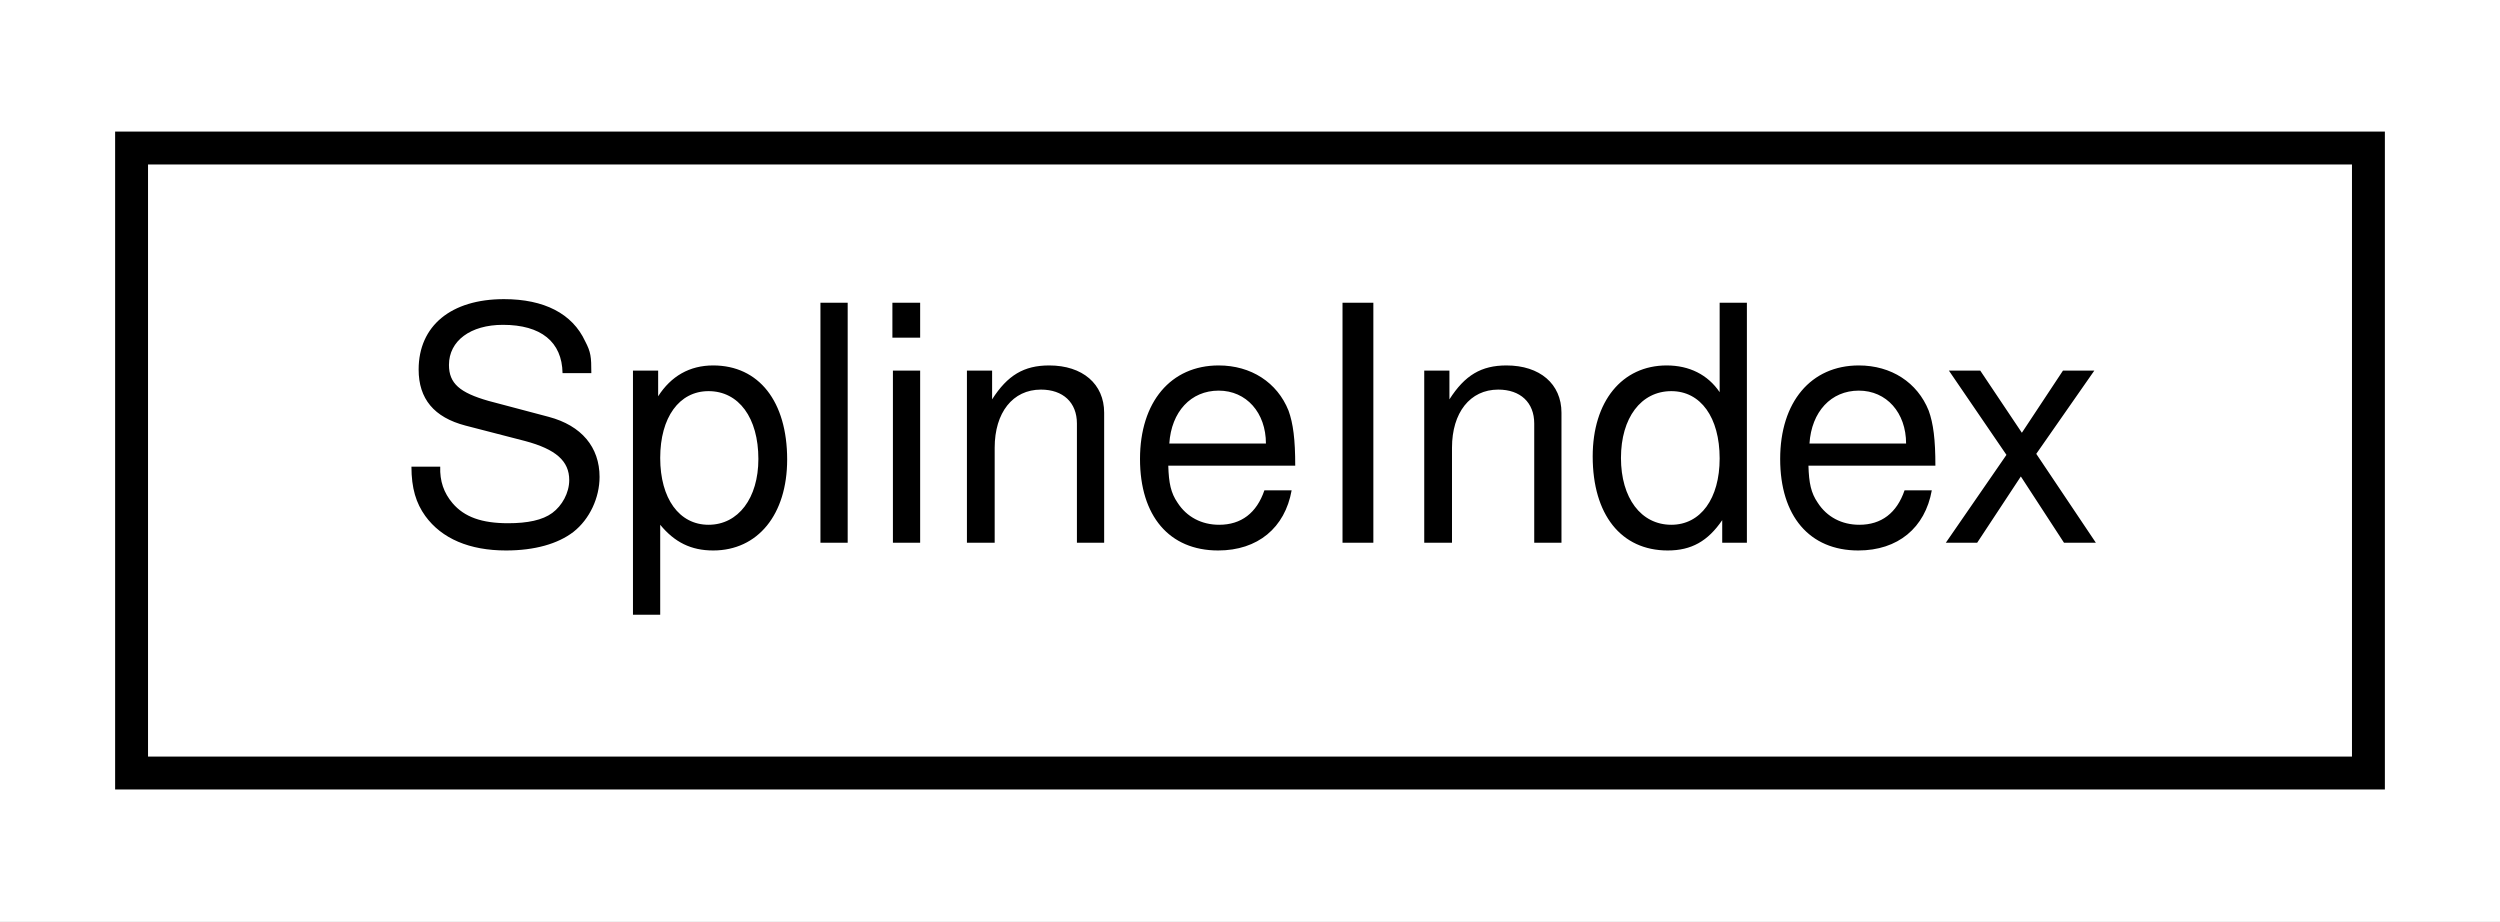
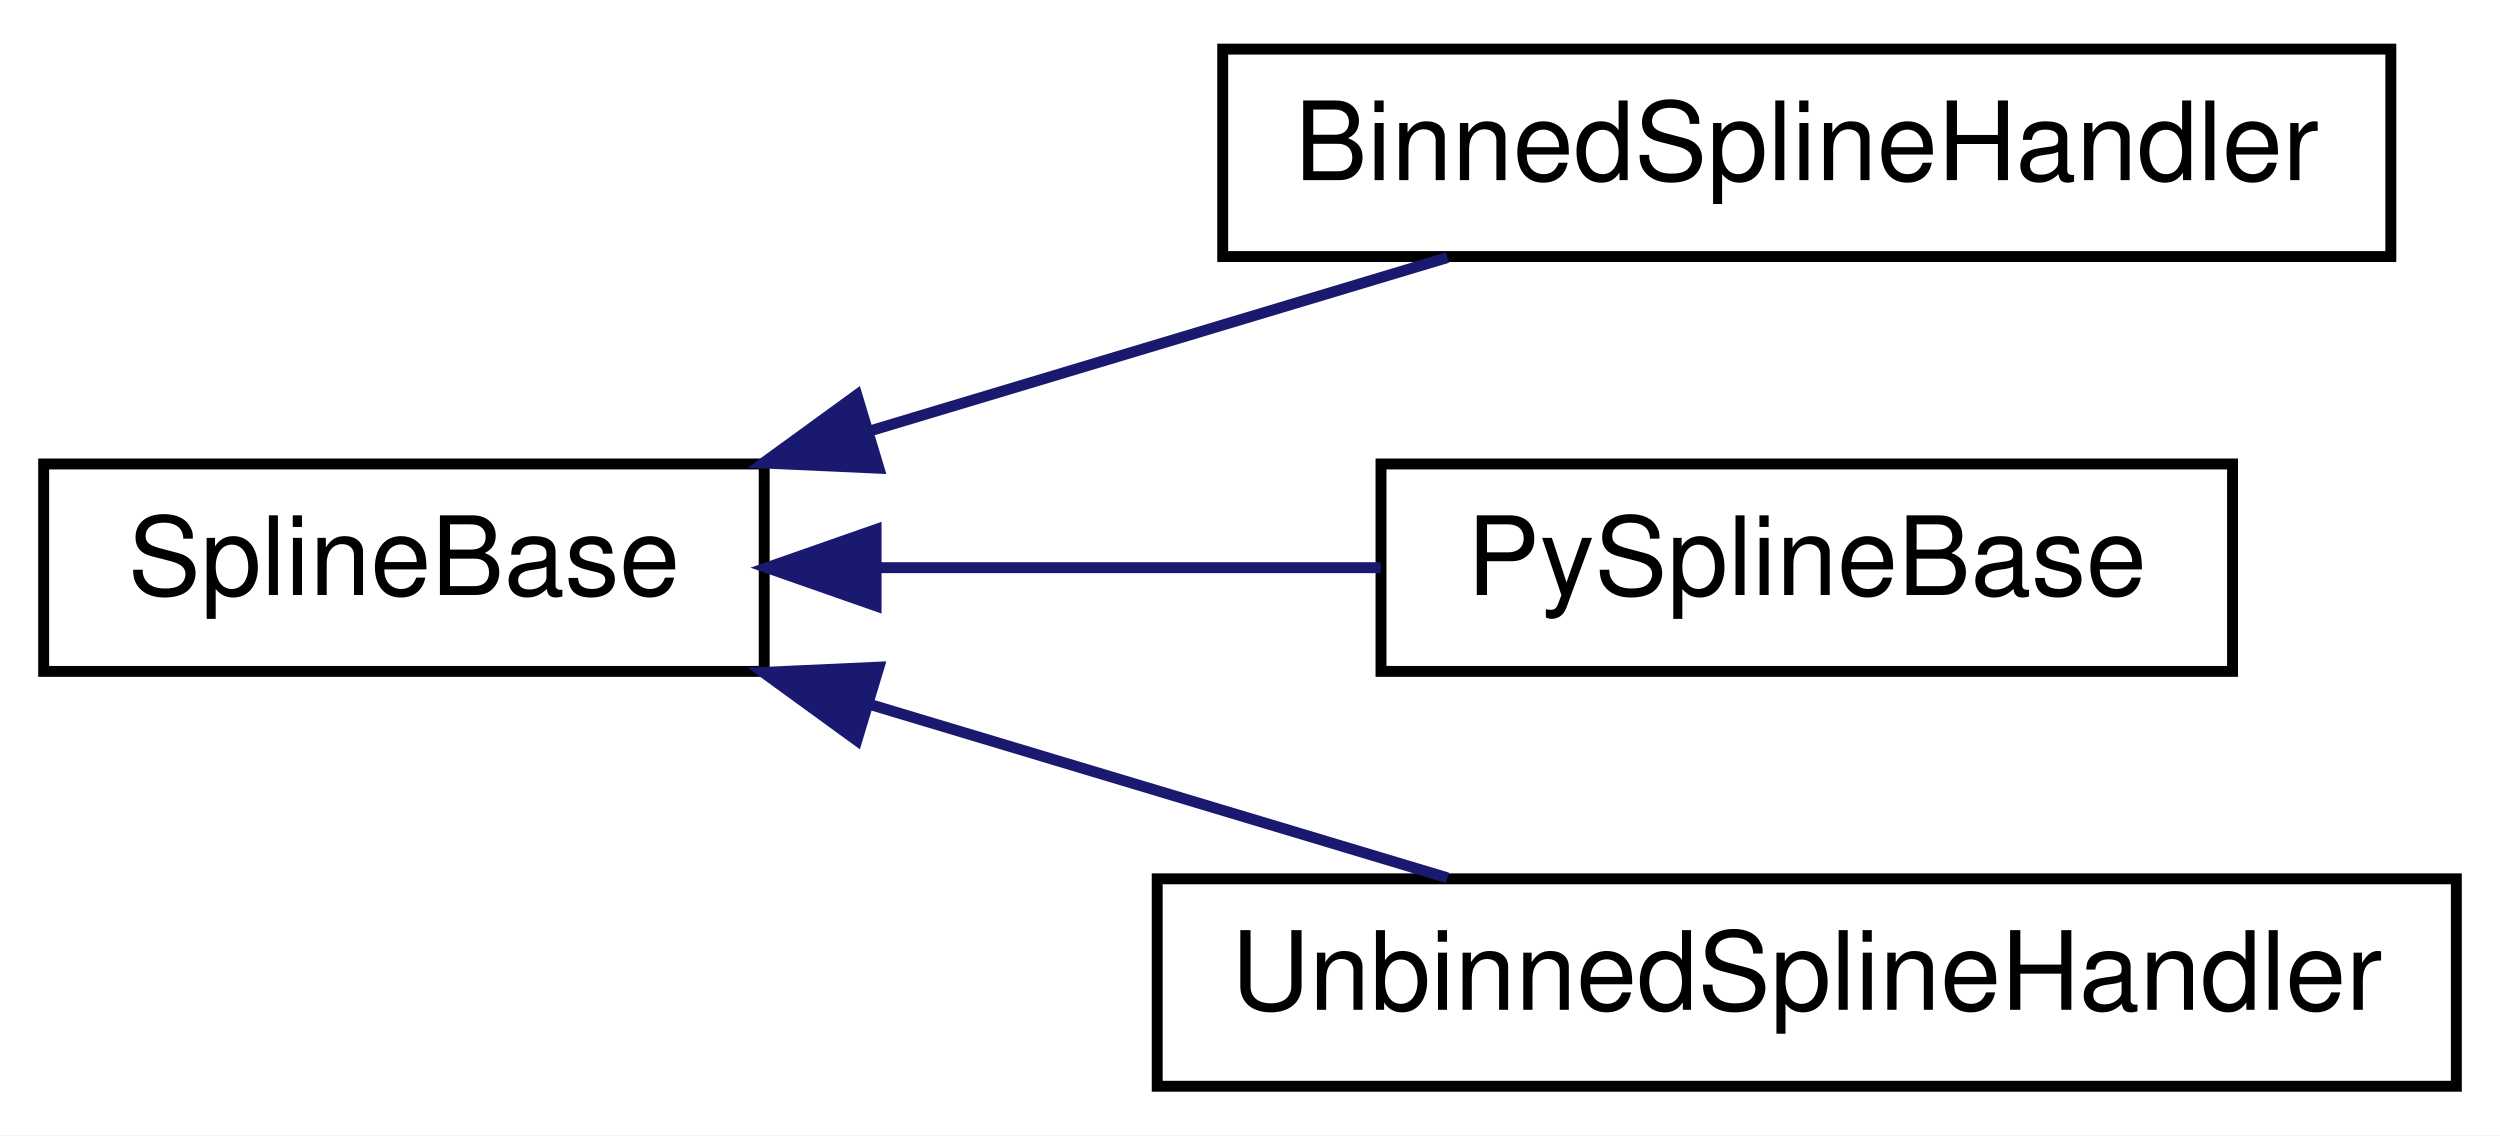
- <svg xmlns="http://www.w3.org/2000/svg" xmlns:xlink="http://www.w3.org/1999/xlink" width="76pt" height="28pt" viewBox="0.00 0.00 76.00 28.00">
-   <g id="graph0" class="graph" transform="scale(1 1) rotate(0) translate(4 24)">
-     <polygon fill="white" stroke="transparent" points="-4,4 -4,-24 72,-24 72,4 -4,4" />
+ <svg xmlns="http://www.w3.org/2000/svg" xmlns:xlink="http://www.w3.org/1999/xlink" width="229pt" height="104pt" viewBox="0.00 0.00 229.00 104.00">
+   <g id="graph0" class="graph" transform="scale(1 1) rotate(0) translate(4 100)">
+     <polygon fill="white" stroke="transparent" points="-4,4 -4,-100 225,-100 225,4 -4,4" />
    <g id="node1" class="node">
      <g id="a_node1">
-         <a xlink:href="structSplineIndex.html" target="_top" xlink:title="Flat representation of a spline index entry.">
-           <polygon fill="white" stroke="black" points="0,-0.5 0,-19.5 68,-19.5 68,-0.5 0,-0.5" />
-           <text text-anchor="middle" x="34" y="-7.5" font-family="Helvetica" font-size="10.00">SplineIndex</text>
+         <a xlink:href="classSplineBase.html" target="_top" xlink:title="Base class for calculating weight from spline.">
+           <polygon fill="white" stroke="black" points="0,-38.5 0,-57.5 66,-57.5 66,-38.5 0,-38.5" />
+           <text text-anchor="middle" x="33" y="-45.5" font-family="Helvetica" font-size="10.00">SplineBase</text>
        </a>
      </g>
    </g>
+     <g id="node2" class="node">
+       <g id="a_node2">
+         <a xlink:href="classBinnedSplineHandler.html" target="_top" xlink:title="Bin-by-bin class calculating response for spline parameters.">
+           <polygon fill="white" stroke="black" points="108,-76.5 108,-95.5 215,-95.5 215,-76.5 108,-76.5" />
+           <text text-anchor="middle" x="161.5" y="-83.5" font-family="Helvetica" font-size="10.00">BinnedSplineHandler</text>
+         </a>
+       </g>
+     </g>
+     <g id="edge1" class="edge">
+       <path fill="none" stroke="midnightblue" d="M75.73,-60.54C92.94,-65.7 112.56,-71.6 128.59,-76.41" />
+       <polygon fill="midnightblue" stroke="midnightblue" points="76.51,-57.11 65.92,-57.59 74.49,-63.82 76.51,-57.11" />
+     </g>
+     <g id="node3" class="node">
+       <g id="a_node3">
+         <a xlink:href="classPySplineBase.html" target="_top" xlink:title="EW: As SplineBase is an abstract base class we have to do some gymnastics to get it to get it into py...">
+           <polygon fill="white" stroke="black" points="122.5,-38.5 122.5,-57.5 200.5,-57.5 200.5,-38.5 122.5,-38.5" />
+           <text text-anchor="middle" x="161.5" y="-45.5" font-family="Helvetica" font-size="10.00">PySplineBase</text>
+         </a>
+       </g>
+     </g>
+     <g id="edge2" class="edge">
+       <path fill="none" stroke="midnightblue" d="M76.26,-48C91.2,-48 107.9,-48 122.46,-48" />
+       <polygon fill="midnightblue" stroke="midnightblue" points="76.25,-44.5 66.25,-48 76.25,-51.5 76.25,-44.5" />
+     </g>
+     <g id="node4" class="node">
+       <g id="a_node4">
+         <a xlink:href="classUnbinnedSplineHandler.html" target="_top" xlink:title="Even-by-event class calculating response for spline parameters. It is possible to use GPU acceleratio...">
+           <polygon fill="white" stroke="black" points="102,-0.5 102,-19.5 221,-19.5 221,-0.5 102,-0.5" />
+           <text text-anchor="middle" x="161.5" y="-7.5" font-family="Helvetica" font-size="10.00">UnbinnedSplineHandler</text>
+         </a>
+       </g>
+     </g>
+     <g id="edge3" class="edge">
+       <path fill="none" stroke="midnightblue" d="M75.73,-35.46C92.94,-30.3 112.56,-24.4 128.59,-19.59" />
+       <polygon fill="midnightblue" stroke="midnightblue" points="74.49,-32.18 65.92,-38.41 76.51,-38.89 74.49,-32.18" />
+     </g>
  </g>
</svg>
